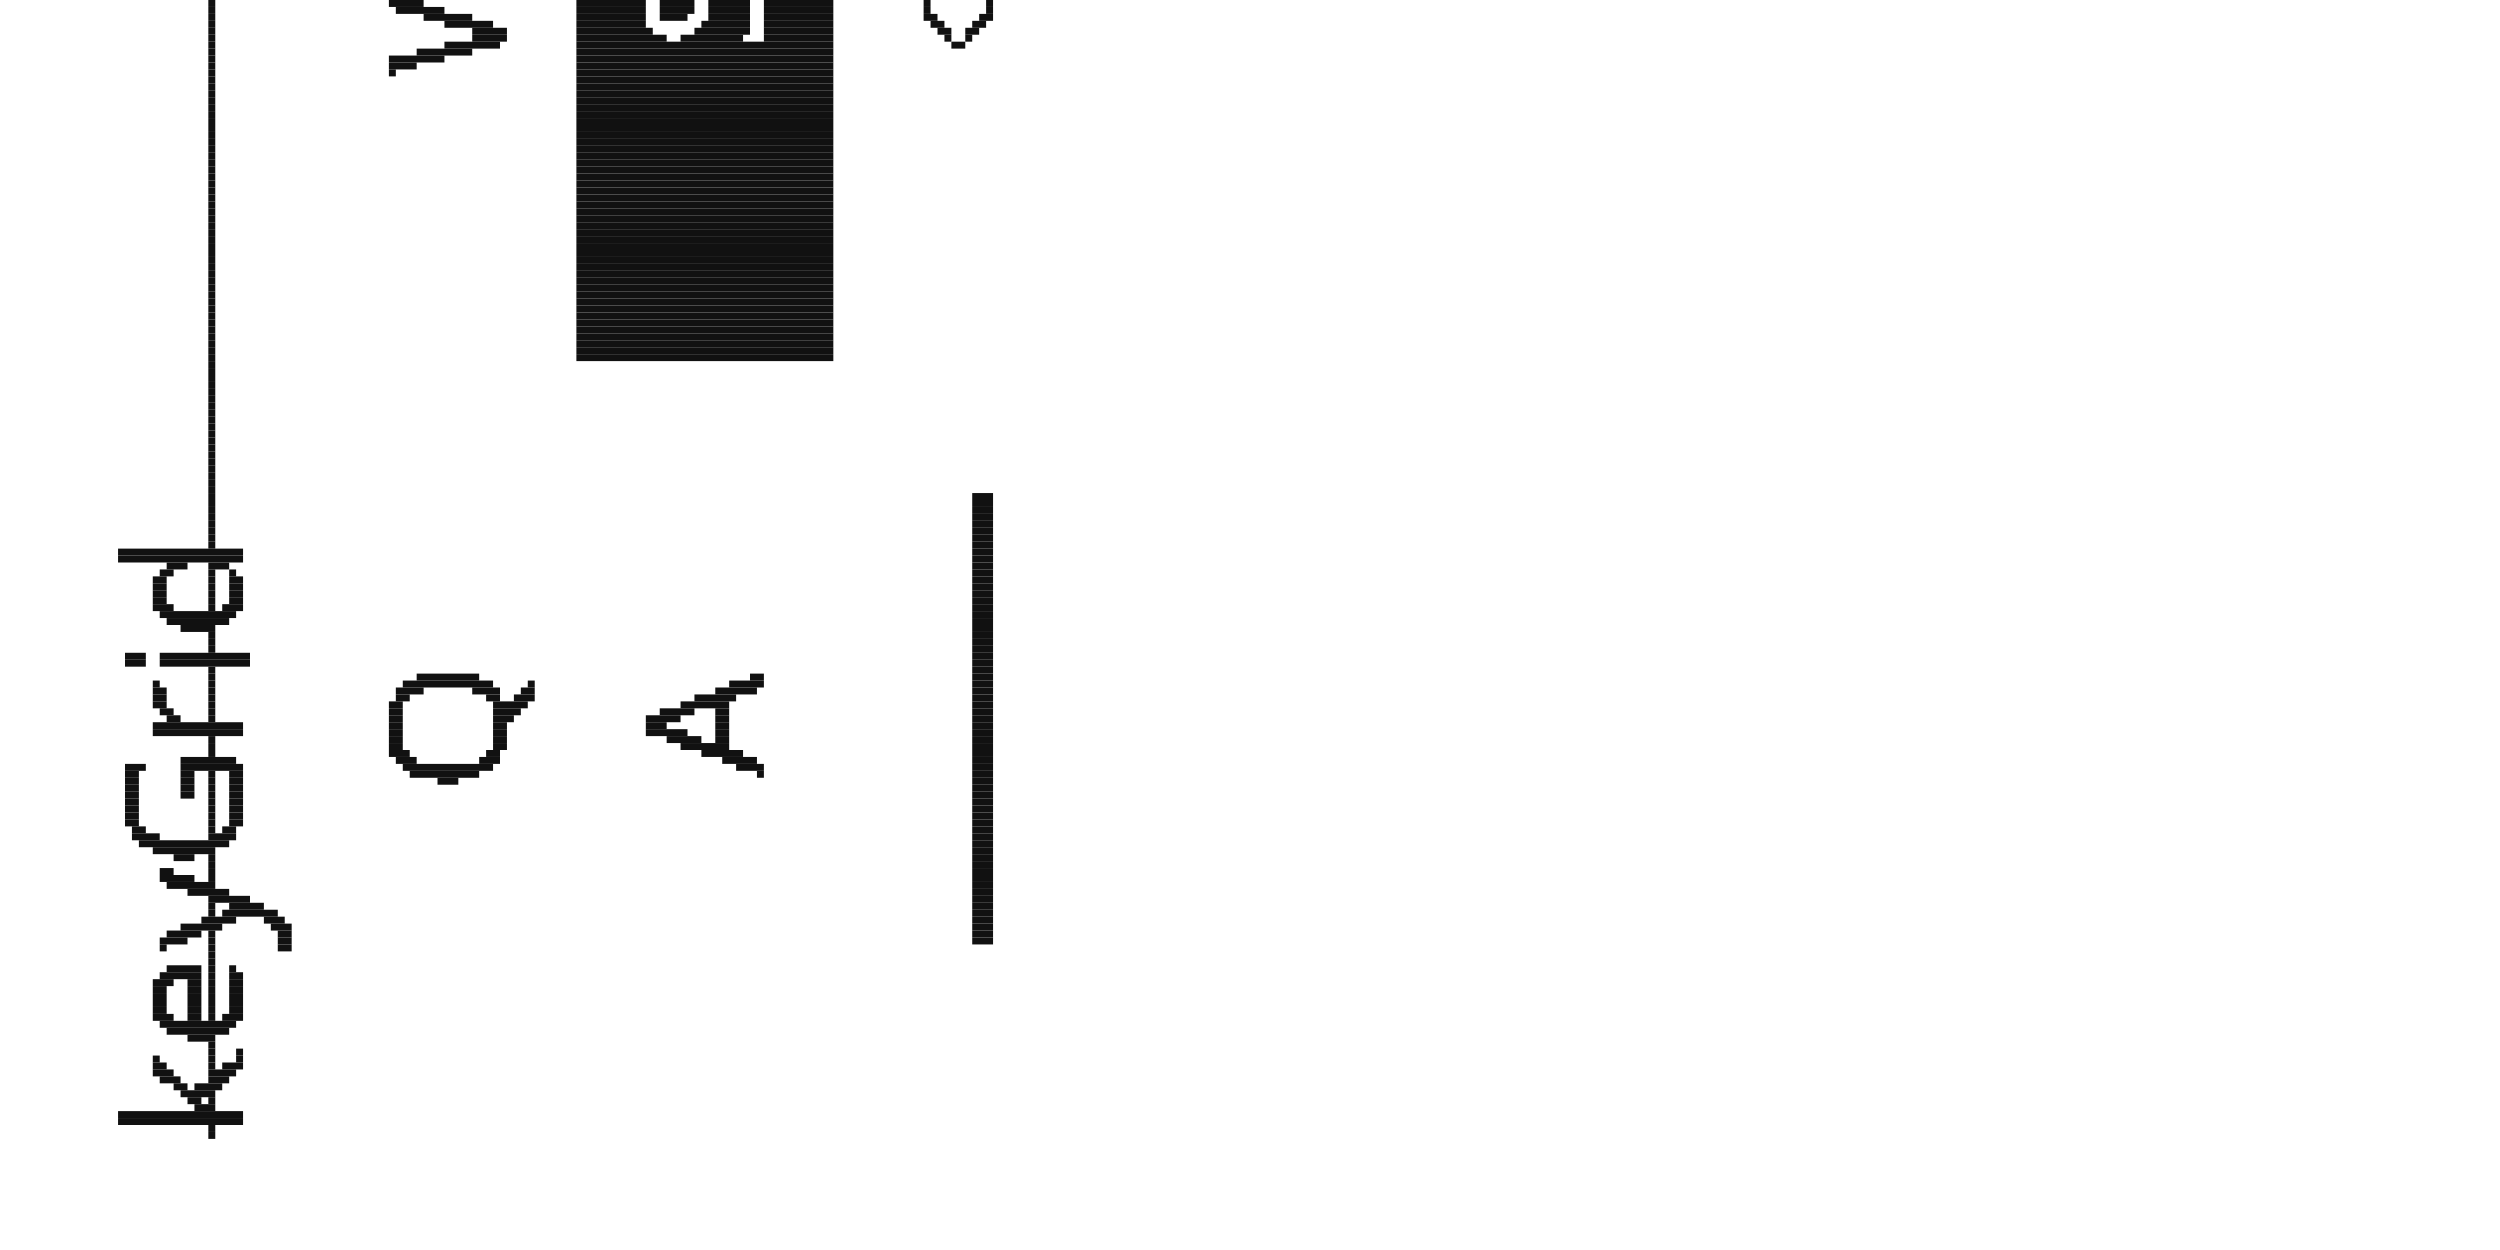
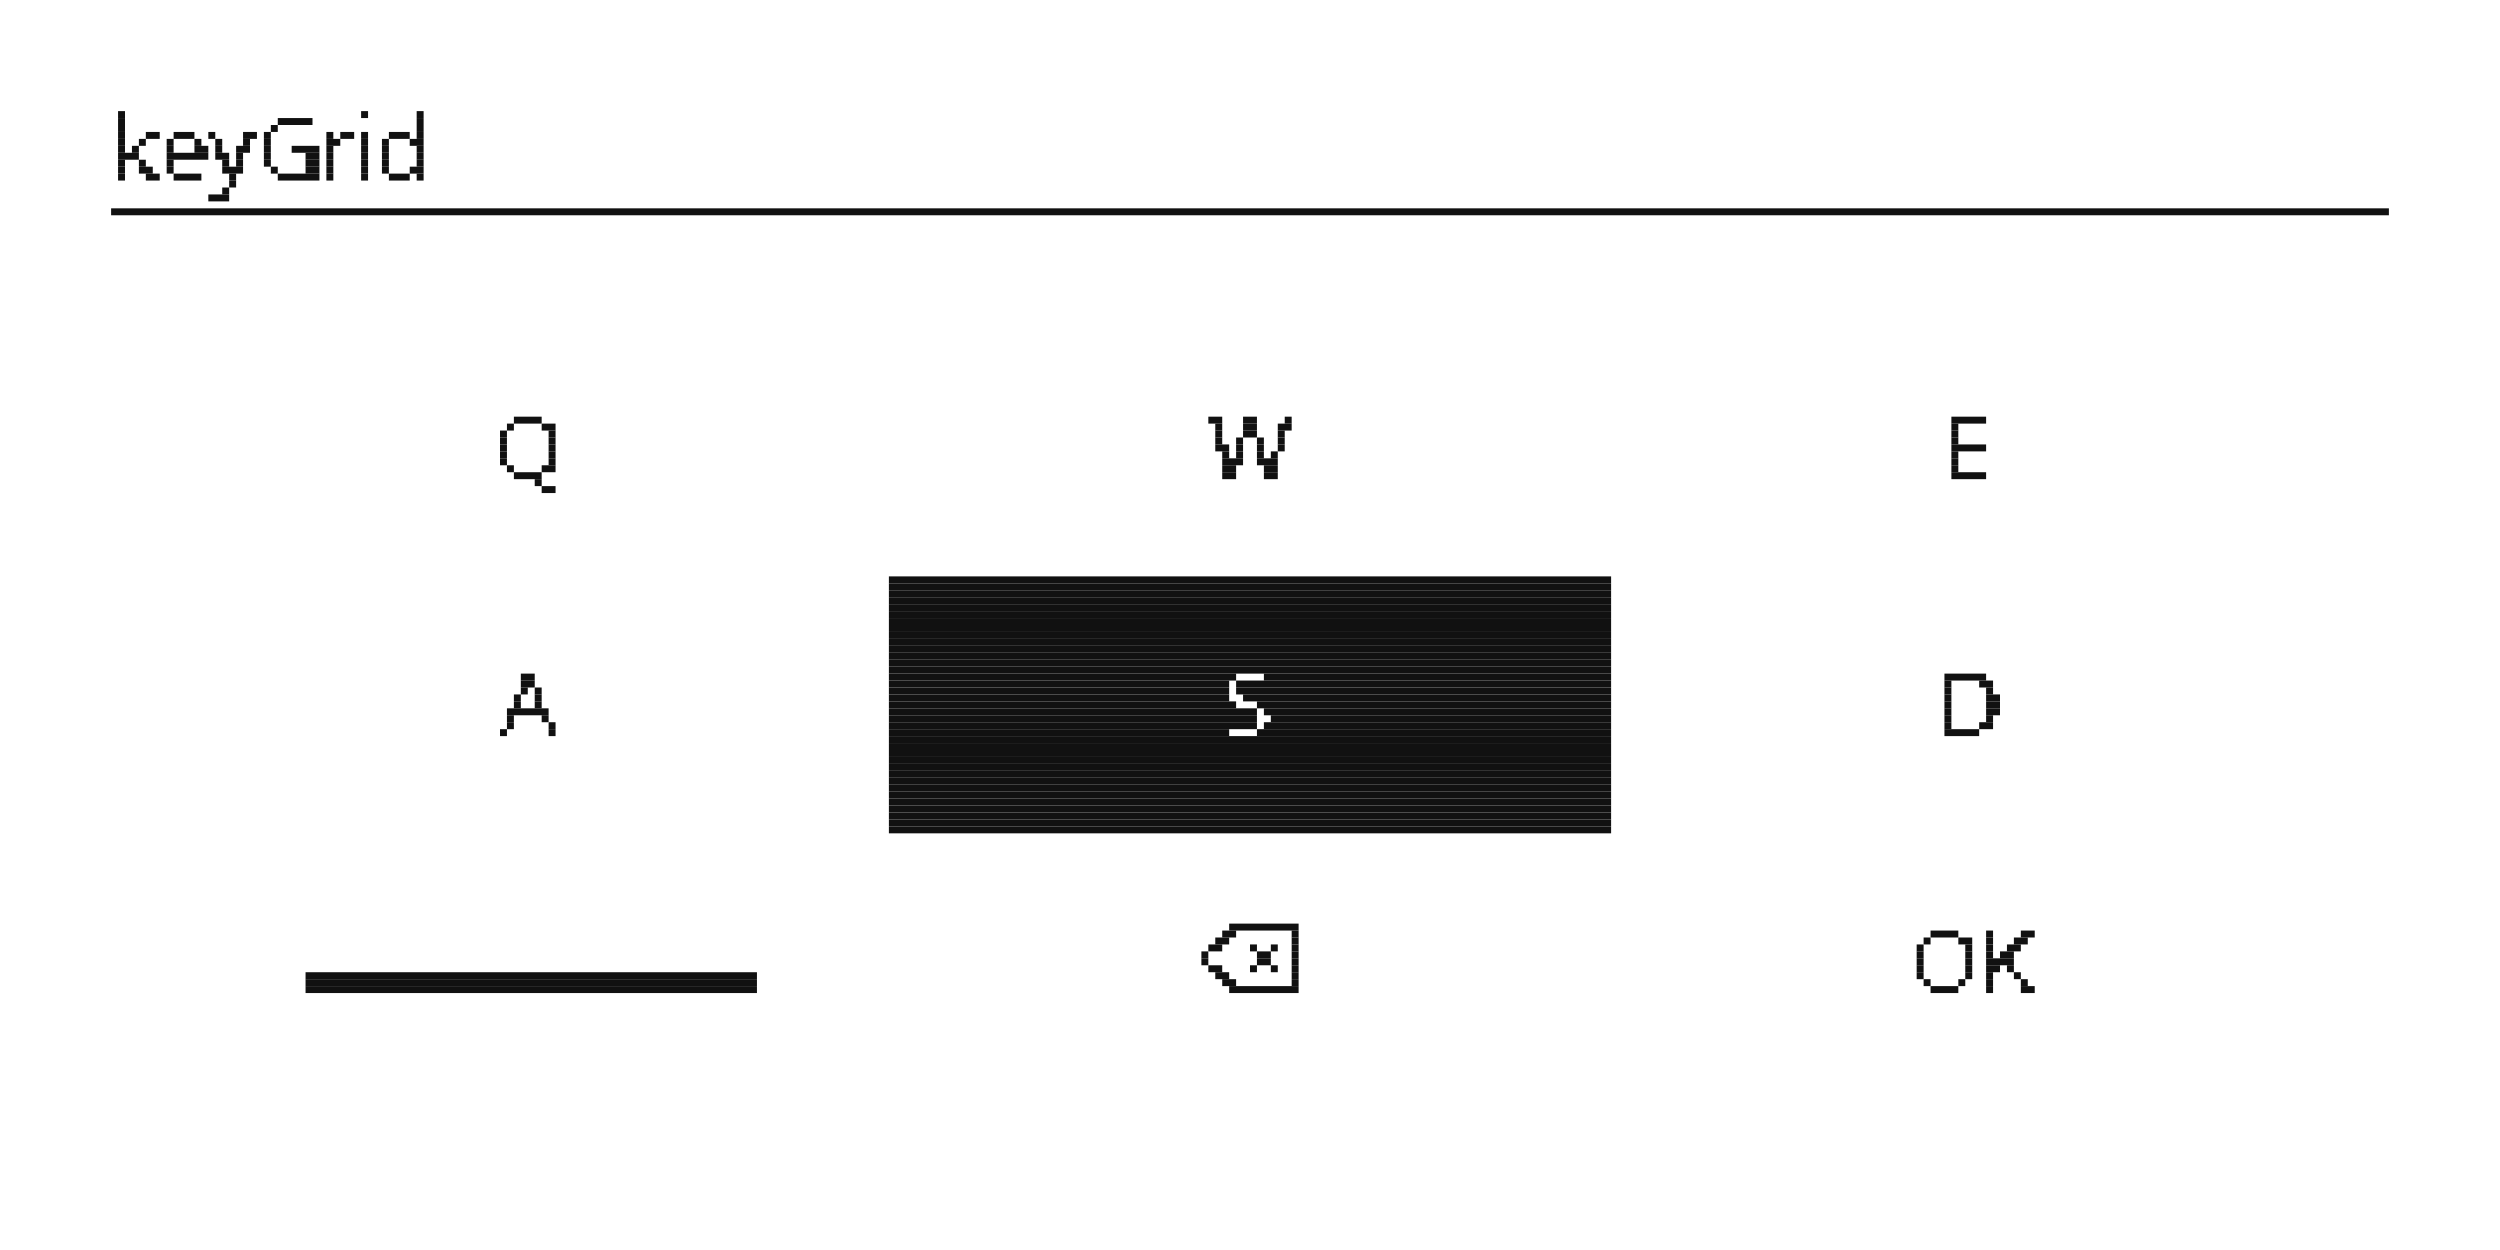
<svg xmlns="http://www.w3.org/2000/svg" viewBox="0 0 360 180" width="360" height="180">
  <rect width="100%" height="100%" fill="#fff" />
  <g fill="#111">
-     <rect x="30" y="0" width="1" height="1" />
-     <rect x="56" y="0" width="5" height="1" />
-     <rect x="83" y="0" width="10" height="1" />
-     <rect x="95" y="0" width="5" height="1" />
-     <rect x="102" y="0" width="6" height="1" />
-     <rect x="110" y="0" width="10" height="1" />
-     <rect x="133" y="0" width="1" height="1" />
-     <rect x="142" y="0" width="1" height="1" />
-     <rect x="30" y="1" width="1" height="1" />
-     <rect x="57" y="1" width="7" height="1" />
-     <rect x="83" y="1" width="10" height="1" />
-     <rect x="95" y="1" width="5" height="1" />
-     <rect x="102" y="1" width="6" height="1" />
-     <rect x="110" y="1" width="10" height="1" />
-     <rect x="133" y="1" width="1" height="1" />
-     <rect x="142" y="1" width="1" height="1" />
-     <rect x="30" y="2" width="1" height="1" />
-     <rect x="61" y="2" width="7" height="1" />
-     <rect x="83" y="2" width="10" height="1" />
-     <rect x="95" y="2" width="4" height="1" />
-     <rect x="102" y="2" width="6" height="1" />
-     <rect x="110" y="2" width="10" height="1" />
-     <rect x="133" y="2" width="2" height="1" />
-     <rect x="141" y="2" width="2" height="1" />
-     <rect x="30" y="3" width="1" height="1" />
-     <rect x="64" y="3" width="7" height="1" />
-     <rect x="83" y="3" width="10" height="1" />
-     <rect x="101" y="3" width="7" height="1" />
-     <rect x="110" y="3" width="10" height="1" />
-     <rect x="134" y="3" width="2" height="1" />
-     <rect x="140" y="3" width="2" height="1" />
-     <rect x="30" y="4" width="1" height="1" />
-     <rect x="68" y="4" width="5" height="1" />
-     <rect x="83" y="4" width="11" height="1" />
-     <rect x="100" y="4" width="8" height="1" />
-     <rect x="110" y="4" width="10" height="1" />
-     <rect x="135" y="4" width="2" height="1" />
-     <rect x="139" y="4" width="2" height="1" />
-     <rect x="30" y="5" width="1" height="1" />
-     <rect x="68" y="5" width="5" height="1" />
-     <rect x="83" y="5" width="13" height="1" />
-     <rect x="98" y="5" width="9" height="1" />
-     <rect x="110" y="5" width="10" height="1" />
-     <rect x="136" y="5" width="1" height="1" />
-     <rect x="139" y="5" width="1" height="1" />
-     <rect x="30" y="6" width="1" height="1" />
-     <rect x="64" y="6" width="8" height="1" />
-     <rect x="83" y="6" width="37" height="1" />
-     <rect x="137" y="6" width="2" height="1" />
-     <rect x="30" y="7" width="1" height="1" />
-     <rect x="60" y="7" width="8" height="1" />
-     <rect x="83" y="7" width="37" height="1" />
-     <rect x="30" y="8" width="1" height="1" />
-     <rect x="56" y="8" width="8" height="1" />
-     <rect x="83" y="8" width="37" height="1" />
-     <rect x="30" y="9" width="1" height="1" />
-     <rect x="56" y="9" width="4" height="1" />
-     <rect x="83" y="9" width="37" height="1" />
-     <rect x="30" y="10" width="1" height="1" />
-     <rect x="56" y="10" width="1" height="1" />
-     <rect x="83" y="10" width="37" height="1" />
-     <rect x="30" y="11" width="1" height="1" />
-     <rect x="83" y="11" width="37" height="1" />
-     <rect x="30" y="12" width="1" height="1" />
-     <rect x="83" y="12" width="37" height="1" />
-     <rect x="30" y="13" width="1" height="1" />
-     <rect x="83" y="13" width="37" height="1" />
-     <rect x="30" y="14" width="1" height="1" />
-     <rect x="83" y="14" width="37" height="1" />
-     <rect x="30" y="15" width="1" height="1" />
-     <rect x="83" y="15" width="37" height="1" />
-     <rect x="30" y="16" width="1" height="1" />
-     <rect x="83" y="16" width="37" height="1" />
-     <rect x="30" y="17" width="1" height="1" />
-     <rect x="83" y="17" width="37" height="1" />
-     <rect x="30" y="18" width="1" height="1" />
-     <rect x="83" y="18" width="37" height="1" />
+     <rect x="17" y="16" width="1" height="1" />
+     <rect x="52" y="16" width="1" height="1" />
+     <rect x="60" y="16" width="1" height="1" />
+     <rect x="17" y="17" width="1" height="1" />
+     <rect x="40" y="17" width="5" height="1" />
+     <rect x="60" y="17" width="1" height="1" />
+     <rect x="17" y="18" width="1" height="1" />
+     <rect x="39" y="18" width="1" height="1" />
+     <rect x="60" y="18" width="1" height="1" />
+     <rect x="17" y="19" width="1" height="1" />
+     <rect x="21" y="19" width="2" height="1" />
+     <rect x="25" y="19" width="3" height="1" />
    <rect x="30" y="19" width="1" height="1" />
-     <rect x="83" y="19" width="37" height="1" />
-     <rect x="30" y="20" width="1" height="1" />
-     <rect x="83" y="20" width="37" height="1" />
-     <rect x="30" y="21" width="1" height="1" />
-     <rect x="83" y="21" width="37" height="1" />
-     <rect x="30" y="22" width="1" height="1" />
-     <rect x="83" y="22" width="37" height="1" />
-     <rect x="30" y="23" width="1" height="1" />
-     <rect x="83" y="23" width="37" height="1" />
-     <rect x="30" y="24" width="1" height="1" />
-     <rect x="83" y="24" width="37" height="1" />
-     <rect x="30" y="25" width="1" height="1" />
-     <rect x="83" y="25" width="37" height="1" />
-     <rect x="30" y="26" width="1" height="1" />
-     <rect x="83" y="26" width="37" height="1" />
-     <rect x="30" y="27" width="1" height="1" />
-     <rect x="83" y="27" width="37" height="1" />
-     <rect x="30" y="28" width="1" height="1" />
-     <rect x="83" y="28" width="37" height="1" />
-     <rect x="30" y="29" width="1" height="1" />
-     <rect x="83" y="29" width="37" height="1" />
-     <rect x="30" y="30" width="1" height="1" />
-     <rect x="83" y="30" width="37" height="1" />
-     <rect x="30" y="31" width="1" height="1" />
-     <rect x="83" y="31" width="37" height="1" />
-     <rect x="30" y="32" width="1" height="1" />
-     <rect x="83" y="32" width="37" height="1" />
-     <rect x="30" y="33" width="1" height="1" />
-     <rect x="83" y="33" width="37" height="1" />
-     <rect x="30" y="34" width="1" height="1" />
-     <rect x="83" y="34" width="37" height="1" />
-     <rect x="30" y="35" width="1" height="1" />
-     <rect x="83" y="35" width="37" height="1" />
-     <rect x="30" y="36" width="1" height="1" />
-     <rect x="83" y="36" width="37" height="1" />
-     <rect x="30" y="37" width="1" height="1" />
-     <rect x="83" y="37" width="37" height="1" />
-     <rect x="30" y="38" width="1" height="1" />
-     <rect x="83" y="38" width="37" height="1" />
-     <rect x="30" y="39" width="1" height="1" />
-     <rect x="83" y="39" width="37" height="1" />
-     <rect x="30" y="40" width="1" height="1" />
-     <rect x="83" y="40" width="37" height="1" />
-     <rect x="30" y="41" width="1" height="1" />
-     <rect x="83" y="41" width="37" height="1" />
-     <rect x="30" y="42" width="1" height="1" />
-     <rect x="83" y="42" width="37" height="1" />
-     <rect x="30" y="43" width="1" height="1" />
-     <rect x="83" y="43" width="37" height="1" />
-     <rect x="30" y="44" width="1" height="1" />
-     <rect x="83" y="44" width="37" height="1" />
-     <rect x="30" y="45" width="1" height="1" />
-     <rect x="83" y="45" width="37" height="1" />
-     <rect x="30" y="46" width="1" height="1" />
-     <rect x="83" y="46" width="37" height="1" />
-     <rect x="30" y="47" width="1" height="1" />
-     <rect x="83" y="47" width="37" height="1" />
-     <rect x="30" y="48" width="1" height="1" />
-     <rect x="83" y="48" width="37" height="1" />
-     <rect x="30" y="49" width="1" height="1" />
-     <rect x="83" y="49" width="37" height="1" />
-     <rect x="30" y="50" width="1" height="1" />
-     <rect x="83" y="50" width="37" height="1" />
-     <rect x="30" y="51" width="1" height="1" />
-     <rect x="83" y="51" width="37" height="1" />
-     <rect x="30" y="52" width="1" height="1" />
-     <rect x="30" y="53" width="1" height="1" />
-     <rect x="30" y="54" width="1" height="1" />
-     <rect x="30" y="55" width="1" height="1" />
-     <rect x="30" y="56" width="1" height="1" />
-     <rect x="30" y="57" width="1" height="1" />
-     <rect x="30" y="58" width="1" height="1" />
-     <rect x="30" y="59" width="1" height="1" />
-     <rect x="30" y="60" width="1" height="1" />
-     <rect x="30" y="61" width="1" height="1" />
-     <rect x="30" y="62" width="1" height="1" />
-     <rect x="30" y="63" width="1" height="1" />
-     <rect x="30" y="64" width="1" height="1" />
-     <rect x="30" y="65" width="1" height="1" />
-     <rect x="30" y="66" width="1" height="1" />
-     <rect x="30" y="67" width="1" height="1" />
-     <rect x="30" y="68" width="1" height="1" />
-     <rect x="30" y="69" width="1" height="1" />
-     <rect x="30" y="70" width="1" height="1" />
-     <rect x="30" y="71" width="1" height="1" />
-     <rect x="140" y="71" width="3" height="1" />
-     <rect x="30" y="72" width="1" height="1" />
-     <rect x="140" y="72" width="3" height="1" />
-     <rect x="30" y="73" width="1" height="1" />
-     <rect x="140" y="73" width="3" height="1" />
-     <rect x="30" y="74" width="1" height="1" />
-     <rect x="140" y="74" width="3" height="1" />
-     <rect x="30" y="75" width="1" height="1" />
-     <rect x="140" y="75" width="3" height="1" />
-     <rect x="30" y="76" width="1" height="1" />
-     <rect x="140" y="76" width="3" height="1" />
-     <rect x="30" y="77" width="1" height="1" />
-     <rect x="140" y="77" width="3" height="1" />
-     <rect x="30" y="78" width="1" height="1" />
-     <rect x="140" y="78" width="3" height="1" />
-     <rect x="17" y="79" width="18" height="1" />
-     <rect x="140" y="79" width="3" height="1" />
-     <rect x="17" y="80" width="18" height="1" />
-     <rect x="140" y="80" width="3" height="1" />
-     <rect x="24" y="81" width="3" height="1" />
-     <rect x="30" y="81" width="3" height="1" />
-     <rect x="140" y="81" width="3" height="1" />
-     <rect x="23" y="82" width="2" height="1" />
-     <rect x="30" y="82" width="1" height="1" />
-     <rect x="33" y="82" width="1" height="1" />
-     <rect x="140" y="82" width="3" height="1" />
-     <rect x="22" y="83" width="2" height="1" />
-     <rect x="30" y="83" width="1" height="1" />
-     <rect x="33" y="83" width="2" height="1" />
-     <rect x="140" y="83" width="3" height="1" />
-     <rect x="22" y="84" width="2" height="1" />
-     <rect x="30" y="84" width="1" height="1" />
-     <rect x="33" y="84" width="2" height="1" />
-     <rect x="140" y="84" width="3" height="1" />
-     <rect x="22" y="85" width="2" height="1" />
-     <rect x="30" y="85" width="1" height="1" />
-     <rect x="33" y="85" width="2" height="1" />
-     <rect x="140" y="85" width="3" height="1" />
-     <rect x="22" y="86" width="2" height="1" />
-     <rect x="30" y="86" width="1" height="1" />
-     <rect x="33" y="86" width="2" height="1" />
-     <rect x="140" y="86" width="3" height="1" />
-     <rect x="22" y="87" width="3" height="1" />
-     <rect x="30" y="87" width="1" height="1" />
-     <rect x="32" y="87" width="3" height="1" />
-     <rect x="140" y="87" width="3" height="1" />
-     <rect x="23" y="88" width="11" height="1" />
-     <rect x="140" y="88" width="3" height="1" />
-     <rect x="24" y="89" width="9" height="1" />
-     <rect x="140" y="89" width="3" height="1" />
-     <rect x="26" y="90" width="5" height="1" />
-     <rect x="140" y="90" width="3" height="1" />
-     <rect x="30" y="91" width="1" height="1" />
-     <rect x="140" y="91" width="3" height="1" />
-     <rect x="30" y="92" width="1" height="1" />
-     <rect x="140" y="92" width="3" height="1" />
-     <rect x="30" y="93" width="1" height="1" />
-     <rect x="140" y="93" width="3" height="1" />
-     <rect x="18" y="94" width="3" height="1" />
-     <rect x="23" y="94" width="13" height="1" />
-     <rect x="140" y="94" width="3" height="1" />
-     <rect x="18" y="95" width="3" height="1" />
-     <rect x="23" y="95" width="13" height="1" />
-     <rect x="140" y="95" width="3" height="1" />
-     <rect x="30" y="96" width="1" height="1" />
-     <rect x="140" y="96" width="3" height="1" />
-     <rect x="30" y="97" width="1" height="1" />
-     <rect x="60" y="97" width="9" height="1" />
-     <rect x="108" y="97" width="2" height="1" />
-     <rect x="140" y="97" width="3" height="1" />
-     <rect x="22" y="98" width="1" height="1" />
-     <rect x="30" y="98" width="1" height="1" />
-     <rect x="58" y="98" width="13" height="1" />
-     <rect x="76" y="98" width="1" height="1" />
-     <rect x="105" y="98" width="5" height="1" />
-     <rect x="140" y="98" width="3" height="1" />
-     <rect x="22" y="99" width="2" height="1" />
-     <rect x="30" y="99" width="1" height="1" />
-     <rect x="57" y="99" width="4" height="1" />
-     <rect x="68" y="99" width="4" height="1" />
-     <rect x="75" y="99" width="2" height="1" />
-     <rect x="103" y="99" width="6" height="1" />
-     <rect x="140" y="99" width="3" height="1" />
-     <rect x="22" y="100" width="2" height="1" />
-     <rect x="30" y="100" width="1" height="1" />
-     <rect x="57" y="100" width="2" height="1" />
-     <rect x="70" y="100" width="2" height="1" />
-     <rect x="74" y="100" width="3" height="1" />
-     <rect x="100" y="100" width="6" height="1" />
-     <rect x="140" y="100" width="3" height="1" />
-     <rect x="22" y="101" width="2" height="1" />
-     <rect x="30" y="101" width="1" height="1" />
-     <rect x="56" y="101" width="2" height="1" />
-     <rect x="71" y="101" width="5" height="1" />
-     <rect x="98" y="101" width="7" height="1" />
-     <rect x="140" y="101" width="3" height="1" />
-     <rect x="23" y="102" width="2" height="1" />
-     <rect x="30" y="102" width="1" height="1" />
-     <rect x="56" y="102" width="2" height="1" />
-     <rect x="71" y="102" width="4" height="1" />
-     <rect x="95" y="102" width="5" height="1" />
-     <rect x="103" y="102" width="2" height="1" />
-     <rect x="140" y="102" width="3" height="1" />
-     <rect x="24" y="103" width="2" height="1" />
-     <rect x="30" y="103" width="1" height="1" />
-     <rect x="56" y="103" width="2" height="1" />
-     <rect x="71" y="103" width="3" height="1" />
-     <rect x="93" y="103" width="5" height="1" />
-     <rect x="103" y="103" width="2" height="1" />
-     <rect x="140" y="103" width="3" height="1" />
-     <rect x="22" y="104" width="13" height="1" />
-     <rect x="56" y="104" width="2" height="1" />
-     <rect x="71" y="104" width="2" height="1" />
-     <rect x="93" y="104" width="3" height="1" />
-     <rect x="103" y="104" width="2" height="1" />
-     <rect x="140" y="104" width="3" height="1" />
-     <rect x="22" y="105" width="13" height="1" />
-     <rect x="56" y="105" width="2" height="1" />
-     <rect x="71" y="105" width="2" height="1" />
-     <rect x="93" y="105" width="6" height="1" />
-     <rect x="103" y="105" width="2" height="1" />
-     <rect x="140" y="105" width="3" height="1" />
-     <rect x="30" y="106" width="1" height="1" />
-     <rect x="56" y="106" width="2" height="1" />
-     <rect x="71" y="106" width="2" height="1" />
-     <rect x="96" y="106" width="5" height="1" />
-     <rect x="103" y="106" width="2" height="1" />
-     <rect x="140" y="106" width="3" height="1" />
-     <rect x="30" y="107" width="1" height="1" />
-     <rect x="56" y="107" width="2" height="1" />
-     <rect x="71" y="107" width="2" height="1" />
-     <rect x="98" y="107" width="7" height="1" />
-     <rect x="140" y="107" width="3" height="1" />
-     <rect x="30" y="108" width="1" height="1" />
-     <rect x="56" y="108" width="3" height="1" />
-     <rect x="70" y="108" width="2" height="1" />
-     <rect x="101" y="108" width="6" height="1" />
-     <rect x="140" y="108" width="3" height="1" />
-     <rect x="26" y="109" width="8" height="1" />
-     <rect x="57" y="109" width="3" height="1" />
-     <rect x="69" y="109" width="3" height="1" />
-     <rect x="104" y="109" width="5" height="1" />
-     <rect x="140" y="109" width="3" height="1" />
-     <rect x="18" y="110" width="3" height="1" />
-     <rect x="26" y="110" width="9" height="1" />
-     <rect x="58" y="110" width="13" height="1" />
-     <rect x="106" y="110" width="4" height="1" />
-     <rect x="140" y="110" width="3" height="1" />
-     <rect x="18" y="111" width="2" height="1" />
-     <rect x="26" y="111" width="2" height="1" />
-     <rect x="30" y="111" width="1" height="1" />
-     <rect x="33" y="111" width="2" height="1" />
-     <rect x="59" y="111" width="10" height="1" />
-     <rect x="109" y="111" width="1" height="1" />
-     <rect x="140" y="111" width="3" height="1" />
-     <rect x="18" y="112" width="2" height="1" />
-     <rect x="26" y="112" width="2" height="1" />
-     <rect x="30" y="112" width="1" height="1" />
-     <rect x="33" y="112" width="2" height="1" />
-     <rect x="63" y="112" width="3" height="1" />
-     <rect x="140" y="112" width="3" height="1" />
-     <rect x="18" y="113" width="2" height="1" />
-     <rect x="26" y="113" width="2" height="1" />
-     <rect x="30" y="113" width="1" height="1" />
-     <rect x="33" y="113" width="2" height="1" />
-     <rect x="140" y="113" width="3" height="1" />
-     <rect x="18" y="114" width="2" height="1" />
-     <rect x="26" y="114" width="2" height="1" />
-     <rect x="30" y="114" width="1" height="1" />
-     <rect x="33" y="114" width="2" height="1" />
-     <rect x="140" y="114" width="3" height="1" />
-     <rect x="18" y="115" width="2" height="1" />
-     <rect x="30" y="115" width="1" height="1" />
-     <rect x="33" y="115" width="2" height="1" />
-     <rect x="140" y="115" width="3" height="1" />
-     <rect x="18" y="116" width="2" height="1" />
-     <rect x="30" y="116" width="1" height="1" />
-     <rect x="33" y="116" width="2" height="1" />
-     <rect x="140" y="116" width="3" height="1" />
-     <rect x="18" y="117" width="2" height="1" />
-     <rect x="30" y="117" width="1" height="1" />
-     <rect x="33" y="117" width="2" height="1" />
-     <rect x="140" y="117" width="3" height="1" />
-     <rect x="18" y="118" width="2" height="1" />
-     <rect x="30" y="118" width="1" height="1" />
-     <rect x="33" y="118" width="2" height="1" />
-     <rect x="140" y="118" width="3" height="1" />
-     <rect x="19" y="119" width="2" height="1" />
-     <rect x="30" y="119" width="1" height="1" />
-     <rect x="32" y="119" width="2" height="1" />
-     <rect x="140" y="119" width="3" height="1" />
-     <rect x="19" y="120" width="4" height="1" />
-     <rect x="30" y="120" width="4" height="1" />
-     <rect x="140" y="120" width="3" height="1" />
-     <rect x="20" y="121" width="13" height="1" />
-     <rect x="140" y="121" width="3" height="1" />
-     <rect x="22" y="122" width="9" height="1" />
-     <rect x="140" y="122" width="3" height="1" />
-     <rect x="25" y="123" width="3" height="1" />
-     <rect x="30" y="123" width="1" height="1" />
-     <rect x="140" y="123" width="3" height="1" />
-     <rect x="30" y="124" width="1" height="1" />
-     <rect x="140" y="124" width="3" height="1" />
-     <rect x="23" y="125" width="2" height="1" />
-     <rect x="30" y="125" width="1" height="1" />
-     <rect x="140" y="125" width="3" height="1" />
-     <rect x="23" y="126" width="5" height="1" />
-     <rect x="30" y="126" width="1" height="1" />
-     <rect x="140" y="126" width="3" height="1" />
-     <rect x="24" y="127" width="7" height="1" />
-     <rect x="140" y="127" width="3" height="1" />
-     <rect x="27" y="128" width="6" height="1" />
-     <rect x="140" y="128" width="3" height="1" />
-     <rect x="30" y="129" width="6" height="1" />
-     <rect x="140" y="129" width="3" height="1" />
-     <rect x="30" y="130" width="1" height="1" />
-     <rect x="33" y="130" width="5" height="1" />
-     <rect x="140" y="130" width="3" height="1" />
-     <rect x="30" y="131" width="1" height="1" />
-     <rect x="32" y="131" width="8" height="1" />
-     <rect x="140" y="131" width="3" height="1" />
-     <rect x="29" y="132" width="5" height="1" />
-     <rect x="38" y="132" width="3" height="1" />
-     <rect x="140" y="132" width="3" height="1" />
-     <rect x="26" y="133" width="6" height="1" />
-     <rect x="39" y="133" width="3" height="1" />
-     <rect x="140" y="133" width="3" height="1" />
-     <rect x="24" y="134" width="5" height="1" />
-     <rect x="30" y="134" width="1" height="1" />
-     <rect x="40" y="134" width="2" height="1" />
-     <rect x="140" y="134" width="3" height="1" />
-     <rect x="23" y="135" width="4" height="1" />
-     <rect x="30" y="135" width="1" height="1" />
-     <rect x="40" y="135" width="2" height="1" />
-     <rect x="140" y="135" width="3" height="1" />
-     <rect x="23" y="136" width="1" height="1" />
-     <rect x="30" y="136" width="1" height="1" />
-     <rect x="40" y="136" width="2" height="1" />
-     <rect x="30" y="137" width="1" height="1" />
-     <rect x="30" y="138" width="1" height="1" />
-     <rect x="24" y="139" width="5" height="1" />
-     <rect x="30" y="139" width="1" height="1" />
-     <rect x="33" y="139" width="1" height="1" />
-     <rect x="23" y="140" width="6" height="1" />
-     <rect x="30" y="140" width="1" height="1" />
-     <rect x="33" y="140" width="2" height="1" />
-     <rect x="22" y="141" width="3" height="1" />
-     <rect x="27" y="141" width="2" height="1" />
-     <rect x="30" y="141" width="1" height="1" />
-     <rect x="33" y="141" width="2" height="1" />
-     <rect x="22" y="142" width="2" height="1" />
-     <rect x="27" y="142" width="2" height="1" />
-     <rect x="30" y="142" width="1" height="1" />
-     <rect x="33" y="142" width="2" height="1" />
-     <rect x="22" y="143" width="2" height="1" />
-     <rect x="27" y="143" width="2" height="1" />
-     <rect x="30" y="143" width="1" height="1" />
-     <rect x="33" y="143" width="2" height="1" />
-     <rect x="22" y="144" width="2" height="1" />
-     <rect x="27" y="144" width="2" height="1" />
-     <rect x="30" y="144" width="1" height="1" />
-     <rect x="33" y="144" width="2" height="1" />
-     <rect x="22" y="145" width="2" height="1" />
-     <rect x="27" y="145" width="2" height="1" />
-     <rect x="30" y="145" width="1" height="1" />
-     <rect x="33" y="145" width="2" height="1" />
-     <rect x="22" y="146" width="3" height="1" />
-     <rect x="27" y="146" width="2" height="1" />
-     <rect x="30" y="146" width="1" height="1" />
-     <rect x="32" y="146" width="3" height="1" />
-     <rect x="23" y="147" width="11" height="1" />
-     <rect x="24" y="148" width="9" height="1" />
-     <rect x="27" y="149" width="4" height="1" />
-     <rect x="30" y="150" width="1" height="1" />
-     <rect x="30" y="151" width="1" height="1" />
-     <rect x="34" y="151" width="1" height="1" />
-     <rect x="22" y="152" width="1" height="1" />
-     <rect x="30" y="152" width="1" height="1" />
-     <rect x="34" y="152" width="1" height="1" />
-     <rect x="22" y="153" width="2" height="1" />
-     <rect x="30" y="153" width="1" height="1" />
-     <rect x="32" y="153" width="3" height="1" />
-     <rect x="22" y="154" width="3" height="1" />
-     <rect x="30" y="154" width="4" height="1" />
-     <rect x="23" y="155" width="3" height="1" />
-     <rect x="30" y="155" width="3" height="1" />
-     <rect x="25" y="156" width="2" height="1" />
-     <rect x="28" y="156" width="4" height="1" />
-     <rect x="26" y="157" width="5" height="1" />
-     <rect x="27" y="158" width="2" height="1" />
-     <rect x="30" y="158" width="1" height="1" />
-     <rect x="28" y="159" width="3" height="1" />
-     <rect x="17" y="160" width="18" height="1" />
-     <rect x="17" y="161" width="18" height="1" />
-     <rect x="30" y="162" width="1" height="1" />
-     <rect x="30" y="163" width="1" height="1" />
+     <rect x="35" y="19" width="2" height="1" />
+     <rect x="38" y="19" width="1" height="1" />
+     <rect x="47" y="19" width="1" height="1" />
+     <rect x="49" y="19" width="2" height="1" />
+     <rect x="52" y="19" width="1" height="1" />
+     <rect x="56" y="19" width="3" height="1" />
+     <rect x="60" y="19" width="1" height="1" />
+     <rect x="17" y="20" width="1" height="1" />
+     <rect x="20" y="20" width="1" height="1" />
+     <rect x="24" y="20" width="1" height="1" />
+     <rect x="28" y="20" width="1" height="1" />
+     <rect x="31" y="20" width="1" height="1" />
+     <rect x="35" y="20" width="1" height="1" />
+     <rect x="38" y="20" width="1" height="1" />
+     <rect x="47" y="20" width="2" height="1" />
+     <rect x="52" y="20" width="1" height="1" />
+     <rect x="55" y="20" width="1" height="1" />
+     <rect x="59" y="20" width="2" height="1" />
+     <rect x="17" y="21" width="1" height="1" />
+     <rect x="19" y="21" width="1" height="1" />
+     <rect x="24" y="21" width="1" height="1" />
+     <rect x="28" y="21" width="2" height="1" />
+     <rect x="31" y="21" width="1" height="1" />
+     <rect x="34" y="21" width="2" height="1" />
+     <rect x="38" y="21" width="1" height="1" />
+     <rect x="42" y="21" width="4" height="1" />
+     <rect x="47" y="21" width="1" height="1" />
+     <rect x="52" y="21" width="1" height="1" />
+     <rect x="55" y="21" width="1" height="1" />
+     <rect x="60" y="21" width="1" height="1" />
+     <rect x="17" y="22" width="3" height="1" />
+     <rect x="24" y="22" width="6" height="1" />
+     <rect x="31" y="22" width="2" height="1" />
+     <rect x="34" y="22" width="1" height="1" />
+     <rect x="38" y="22" width="1" height="1" />
+     <rect x="44" y="22" width="2" height="1" />
+     <rect x="47" y="22" width="1" height="1" />
+     <rect x="52" y="22" width="1" height="1" />
+     <rect x="55" y="22" width="1" height="1" />
+     <rect x="60" y="22" width="1" height="1" />
+     <rect x="17" y="23" width="1" height="1" />
+     <rect x="20" y="23" width="1" height="1" />
+     <rect x="24" y="23" width="1" height="1" />
+     <rect x="32" y="23" width="1" height="1" />
+     <rect x="34" y="23" width="1" height="1" />
+     <rect x="38" y="23" width="1" height="1" />
+     <rect x="44" y="23" width="2" height="1" />
+     <rect x="47" y="23" width="1" height="1" />
+     <rect x="52" y="23" width="1" height="1" />
+     <rect x="55" y="23" width="1" height="1" />
+     <rect x="60" y="23" width="1" height="1" />
+     <rect x="17" y="24" width="1" height="1" />
+     <rect x="20" y="24" width="2" height="1" />
+     <rect x="24" y="24" width="1" height="1" />
+     <rect x="32" y="24" width="3" height="1" />
+     <rect x="39" y="24" width="1" height="1" />
+     <rect x="44" y="24" width="2" height="1" />
+     <rect x="47" y="24" width="1" height="1" />
+     <rect x="52" y="24" width="1" height="1" />
+     <rect x="55" y="24" width="1" height="1" />
+     <rect x="59" y="24" width="2" height="1" />
+     <rect x="17" y="25" width="1" height="1" />
+     <rect x="21" y="25" width="2" height="1" />
+     <rect x="25" y="25" width="4" height="1" />
+     <rect x="33" y="25" width="1" height="1" />
+     <rect x="40" y="25" width="6" height="1" />
+     <rect x="47" y="25" width="1" height="1" />
+     <rect x="52" y="25" width="1" height="1" />
+     <rect x="56" y="25" width="3" height="1" />
+     <rect x="60" y="25" width="1" height="1" />
+     <rect x="33" y="26" width="1" height="1" />
+     <rect x="32" y="27" width="1" height="1" />
+     <rect x="30" y="28" width="3" height="1" />
+     <rect x="16" y="30" width="328" height="1" />
+     <rect x="74" y="60" width="4" height="1" />
+     <rect x="174" y="60" width="2" height="1" />
+     <rect x="179" y="60" width="2" height="1" />
+     <rect x="185" y="60" width="1" height="1" />
+     <rect x="281" y="60" width="5" height="1" />
+     <rect x="73" y="61" width="1" height="1" />
+     <rect x="78" y="61" width="2" height="1" />
+     <rect x="175" y="61" width="1" height="1" />
+     <rect x="179" y="61" width="2" height="1" />
+     <rect x="184" y="61" width="2" height="1" />
+     <rect x="281" y="61" width="1" height="1" />
+     <rect x="72" y="62" width="1" height="1" />
+     <rect x="79" y="62" width="1" height="1" />
+     <rect x="175" y="62" width="1" height="1" />
+     <rect x="179" y="62" width="2" height="1" />
+     <rect x="184" y="62" width="1" height="1" />
+     <rect x="281" y="62" width="1" height="1" />
+     <rect x="72" y="63" width="1" height="1" />
+     <rect x="79" y="63" width="1" height="1" />
+     <rect x="175" y="63" width="1" height="1" />
+     <rect x="178" y="63" width="1" height="1" />
+     <rect x="181" y="63" width="1" height="1" />
+     <rect x="184" y="63" width="1" height="1" />
+     <rect x="281" y="63" width="1" height="1" />
+     <rect x="72" y="64" width="1" height="1" />
+     <rect x="79" y="64" width="1" height="1" />
+     <rect x="175" y="64" width="2" height="1" />
+     <rect x="178" y="64" width="1" height="1" />
+     <rect x="181" y="64" width="1" height="1" />
+     <rect x="184" y="64" width="1" height="1" />
+     <rect x="281" y="64" width="5" height="1" />
+     <rect x="72" y="65" width="1" height="1" />
+     <rect x="79" y="65" width="1" height="1" />
+     <rect x="176" y="65" width="1" height="1" />
+     <rect x="178" y="65" width="1" height="1" />
+     <rect x="181" y="65" width="1" height="1" />
+     <rect x="183" y="65" width="1" height="1" />
+     <rect x="281" y="65" width="1" height="1" />
+     <rect x="72" y="66" width="1" height="1" />
+     <rect x="79" y="66" width="1" height="1" />
+     <rect x="176" y="66" width="3" height="1" />
+     <rect x="181" y="66" width="3" height="1" />
+     <rect x="281" y="66" width="1" height="1" />
+     <rect x="73" y="67" width="1" height="1" />
+     <rect x="78" y="67" width="2" height="1" />
+     <rect x="176" y="67" width="2" height="1" />
+     <rect x="182" y="67" width="2" height="1" />
+     <rect x="281" y="67" width="1" height="1" />
+     <rect x="74" y="68" width="4" height="1" />
+     <rect x="176" y="68" width="2" height="1" />
+     <rect x="182" y="68" width="2" height="1" />
+     <rect x="281" y="68" width="5" height="1" />
+     <rect x="77" y="69" width="1" height="1" />
+     <rect x="78" y="70" width="2" height="1" />
+     <rect x="128" y="83" width="104" height="1" />
+     <rect x="128" y="84" width="104" height="1" />
+     <rect x="128" y="85" width="104" height="1" />
+     <rect x="128" y="86" width="104" height="1" />
+     <rect x="128" y="87" width="104" height="1" />
+     <rect x="128" y="88" width="104" height="1" />
+     <rect x="128" y="89" width="104" height="1" />
+     <rect x="128" y="90" width="104" height="1" />
+     <rect x="128" y="91" width="104" height="1" />
+     <rect x="128" y="92" width="104" height="1" />
+     <rect x="128" y="93" width="104" height="1" />
+     <rect x="128" y="94" width="104" height="1" />
+     <rect x="128" y="95" width="104" height="1" />
+     <rect x="128" y="96" width="104" height="1" />
+     <rect x="75" y="97" width="2" height="1" />
+     <rect x="128" y="97" width="50" height="1" />
+     <rect x="182" y="97" width="50" height="1" />
+     <rect x="280" y="97" width="6" height="1" />
+     <rect x="75" y="98" width="2" height="1" />
+     <rect x="128" y="98" width="49" height="1" />
+     <rect x="178" y="98" width="54" height="1" />
+     <rect x="280" y="98" width="1" height="1" />
+     <rect x="285" y="98" width="2" height="1" />
+     <rect x="75" y="99" width="1" height="1" />
+     <rect x="77" y="99" width="1" height="1" />
+     <rect x="128" y="99" width="49" height="1" />
+     <rect x="178" y="99" width="54" height="1" />
+     <rect x="280" y="99" width="1" height="1" />
+     <rect x="286" y="99" width="1" height="1" />
+     <rect x="74" y="100" width="1" height="1" />
+     <rect x="77" y="100" width="1" height="1" />
+     <rect x="128" y="100" width="49" height="1" />
+     <rect x="179" y="100" width="53" height="1" />
+     <rect x="280" y="100" width="1" height="1" />
+     <rect x="286" y="100" width="2" height="1" />
+     <rect x="74" y="101" width="1" height="1" />
+     <rect x="77" y="101" width="1" height="1" />
+     <rect x="128" y="101" width="50" height="1" />
+     <rect x="181" y="101" width="51" height="1" />
+     <rect x="280" y="101" width="1" height="1" />
+     <rect x="286" y="101" width="2" height="1" />
+     <rect x="73" y="102" width="6" height="1" />
+     <rect x="128" y="102" width="53" height="1" />
+     <rect x="182" y="102" width="50" height="1" />
+     <rect x="280" y="102" width="1" height="1" />
+     <rect x="286" y="102" width="2" height="1" />
+     <rect x="73" y="103" width="1" height="1" />
+     <rect x="78" y="103" width="1" height="1" />
+     <rect x="128" y="103" width="53" height="1" />
+     <rect x="183" y="103" width="49" height="1" />
+     <rect x="280" y="103" width="1" height="1" />
+     <rect x="286" y="103" width="1" height="1" />
+     <rect x="73" y="104" width="1" height="1" />
+     <rect x="79" y="104" width="1" height="1" />
+     <rect x="128" y="104" width="53" height="1" />
+     <rect x="182" y="104" width="50" height="1" />
+     <rect x="280" y="104" width="1" height="1" />
+     <rect x="285" y="104" width="2" height="1" />
+     <rect x="72" y="105" width="1" height="1" />
+     <rect x="79" y="105" width="1" height="1" />
+     <rect x="128" y="105" width="49" height="1" />
+     <rect x="181" y="105" width="51" height="1" />
+     <rect x="280" y="105" width="5" height="1" />
+     <rect x="128" y="106" width="104" height="1" />
+     <rect x="128" y="107" width="104" height="1" />
+     <rect x="128" y="108" width="104" height="1" />
+     <rect x="128" y="109" width="104" height="1" />
+     <rect x="128" y="110" width="104" height="1" />
+     <rect x="128" y="111" width="104" height="1" />
+     <rect x="128" y="112" width="104" height="1" />
+     <rect x="128" y="113" width="104" height="1" />
+     <rect x="128" y="114" width="104" height="1" />
+     <rect x="128" y="115" width="104" height="1" />
+     <rect x="128" y="116" width="104" height="1" />
+     <rect x="128" y="117" width="104" height="1" />
+     <rect x="128" y="118" width="104" height="1" />
+     <rect x="128" y="119" width="104" height="1" />
+     <rect x="177" y="133" width="10" height="1" />
+     <rect x="176" y="134" width="2" height="1" />
+     <rect x="186" y="134" width="1" height="1" />
+     <rect x="278" y="134" width="4" height="1" />
+     <rect x="286" y="134" width="1" height="1" />
+     <rect x="291" y="134" width="2" height="1" />
+     <rect x="175" y="135" width="2" height="1" />
+     <rect x="186" y="135" width="1" height="1" />
+     <rect x="277" y="135" width="1" height="1" />
+     <rect x="282" y="135" width="2" height="1" />
+     <rect x="286" y="135" width="1" height="1" />
+     <rect x="290" y="135" width="2" height="1" />
+     <rect x="174" y="136" width="2" height="1" />
+     <rect x="180" y="136" width="1" height="1" />
+     <rect x="183" y="136" width="1" height="1" />
+     <rect x="186" y="136" width="1" height="1" />
+     <rect x="276" y="136" width="1" height="1" />
+     <rect x="283" y="136" width="1" height="1" />
+     <rect x="286" y="136" width="1" height="1" />
+     <rect x="289" y="136" width="2" height="1" />
+     <rect x="173" y="137" width="1" height="1" />
+     <rect x="181" y="137" width="2" height="1" />
+     <rect x="186" y="137" width="1" height="1" />
+     <rect x="276" y="137" width="1" height="1" />
+     <rect x="283" y="137" width="1" height="1" />
+     <rect x="286" y="137" width="1" height="1" />
+     <rect x="288" y="137" width="2" height="1" />
+     <rect x="173" y="138" width="1" height="1" />
+     <rect x="181" y="138" width="2" height="1" />
+     <rect x="186" y="138" width="1" height="1" />
+     <rect x="276" y="138" width="1" height="1" />
+     <rect x="283" y="138" width="1" height="1" />
+     <rect x="286" y="138" width="4" height="1" />
+     <rect x="174" y="139" width="2" height="1" />
+     <rect x="180" y="139" width="1" height="1" />
+     <rect x="183" y="139" width="1" height="1" />
+     <rect x="186" y="139" width="1" height="1" />
+     <rect x="276" y="139" width="1" height="1" />
+     <rect x="283" y="139" width="1" height="1" />
+     <rect x="286" y="139" width="2" height="1" />
+     <rect x="289" y="139" width="1" height="1" />
+     <rect x="44" y="140" width="65" height="1" />
+     <rect x="175" y="140" width="2" height="1" />
+     <rect x="186" y="140" width="1" height="1" />
+     <rect x="276" y="140" width="1" height="1" />
+     <rect x="283" y="140" width="1" height="1" />
+     <rect x="286" y="140" width="1" height="1" />
+     <rect x="290" y="140" width="1" height="1" />
+     <rect x="44" y="141" width="65" height="1" />
+     <rect x="176" y="141" width="2" height="1" />
+     <rect x="186" y="141" width="1" height="1" />
+     <rect x="277" y="141" width="1" height="1" />
+     <rect x="282" y="141" width="1" height="1" />
+     <rect x="286" y="141" width="1" height="1" />
+     <rect x="291" y="141" width="1" height="1" />
+     <rect x="44" y="142" width="65" height="1" />
+     <rect x="177" y="142" width="10" height="1" />
+     <rect x="278" y="142" width="4" height="1" />
+     <rect x="286" y="142" width="1" height="1" />
+     <rect x="291" y="142" width="2" height="1" />
  </g>
</svg>
